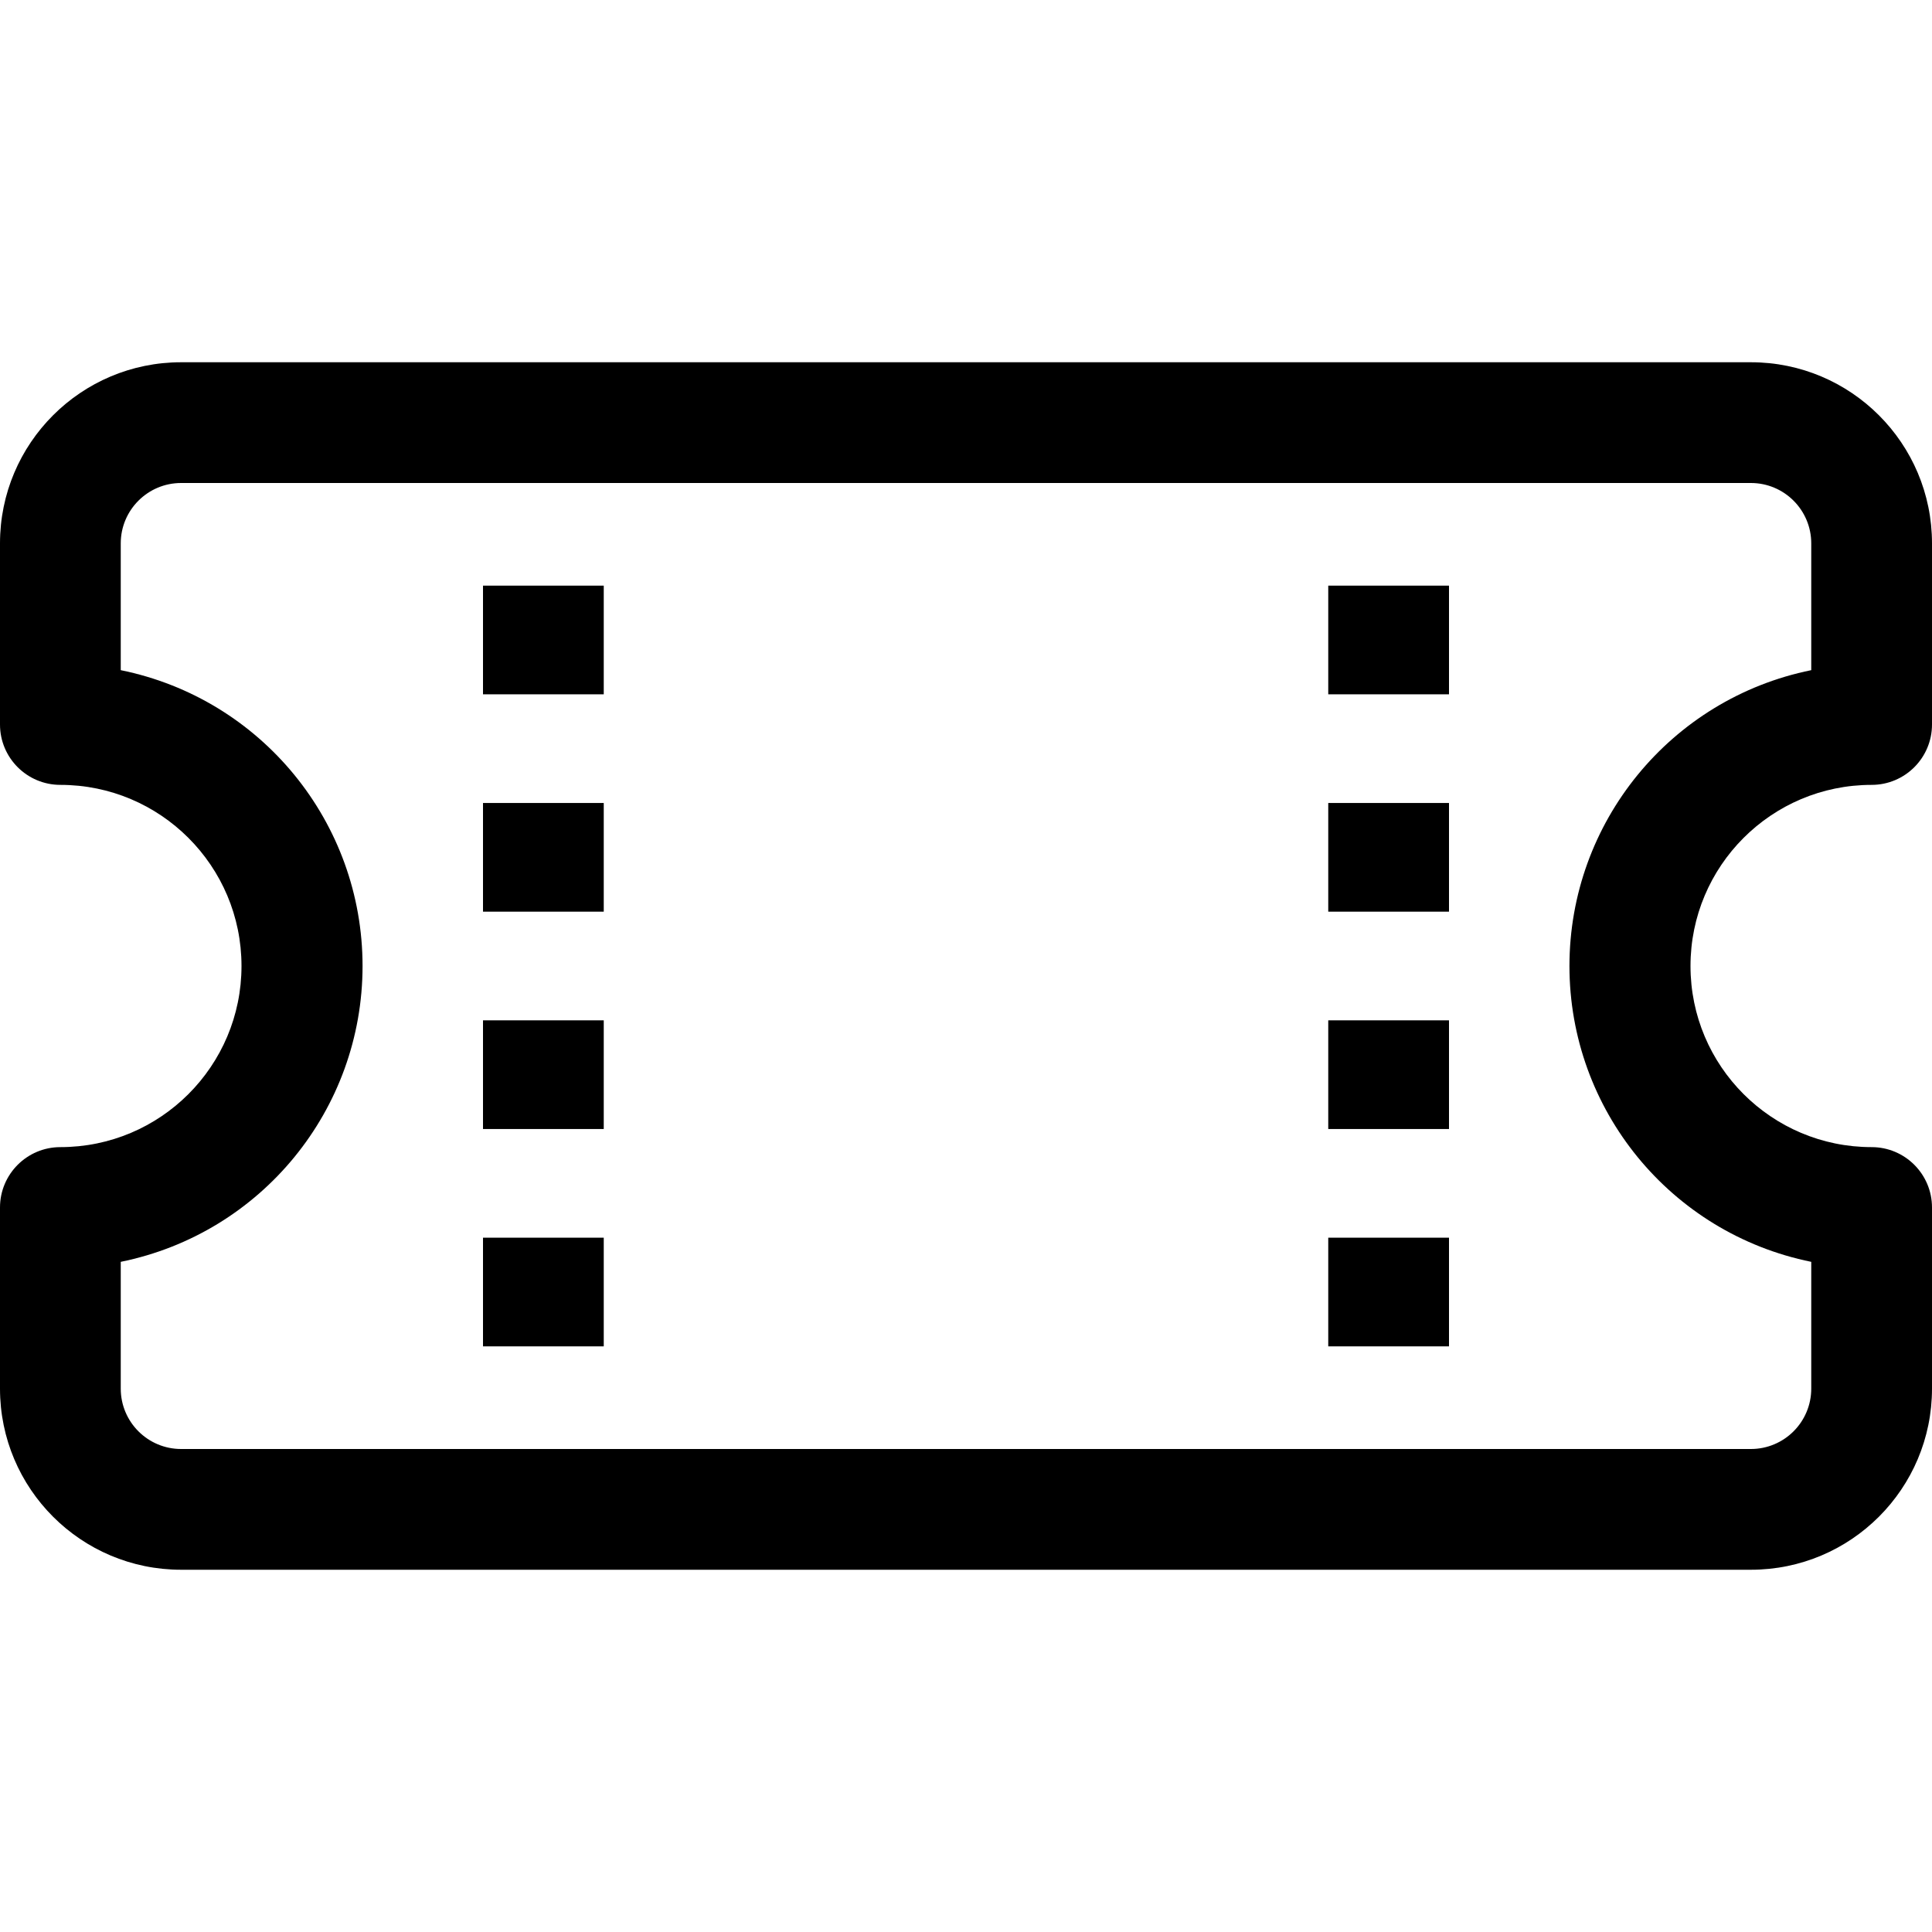
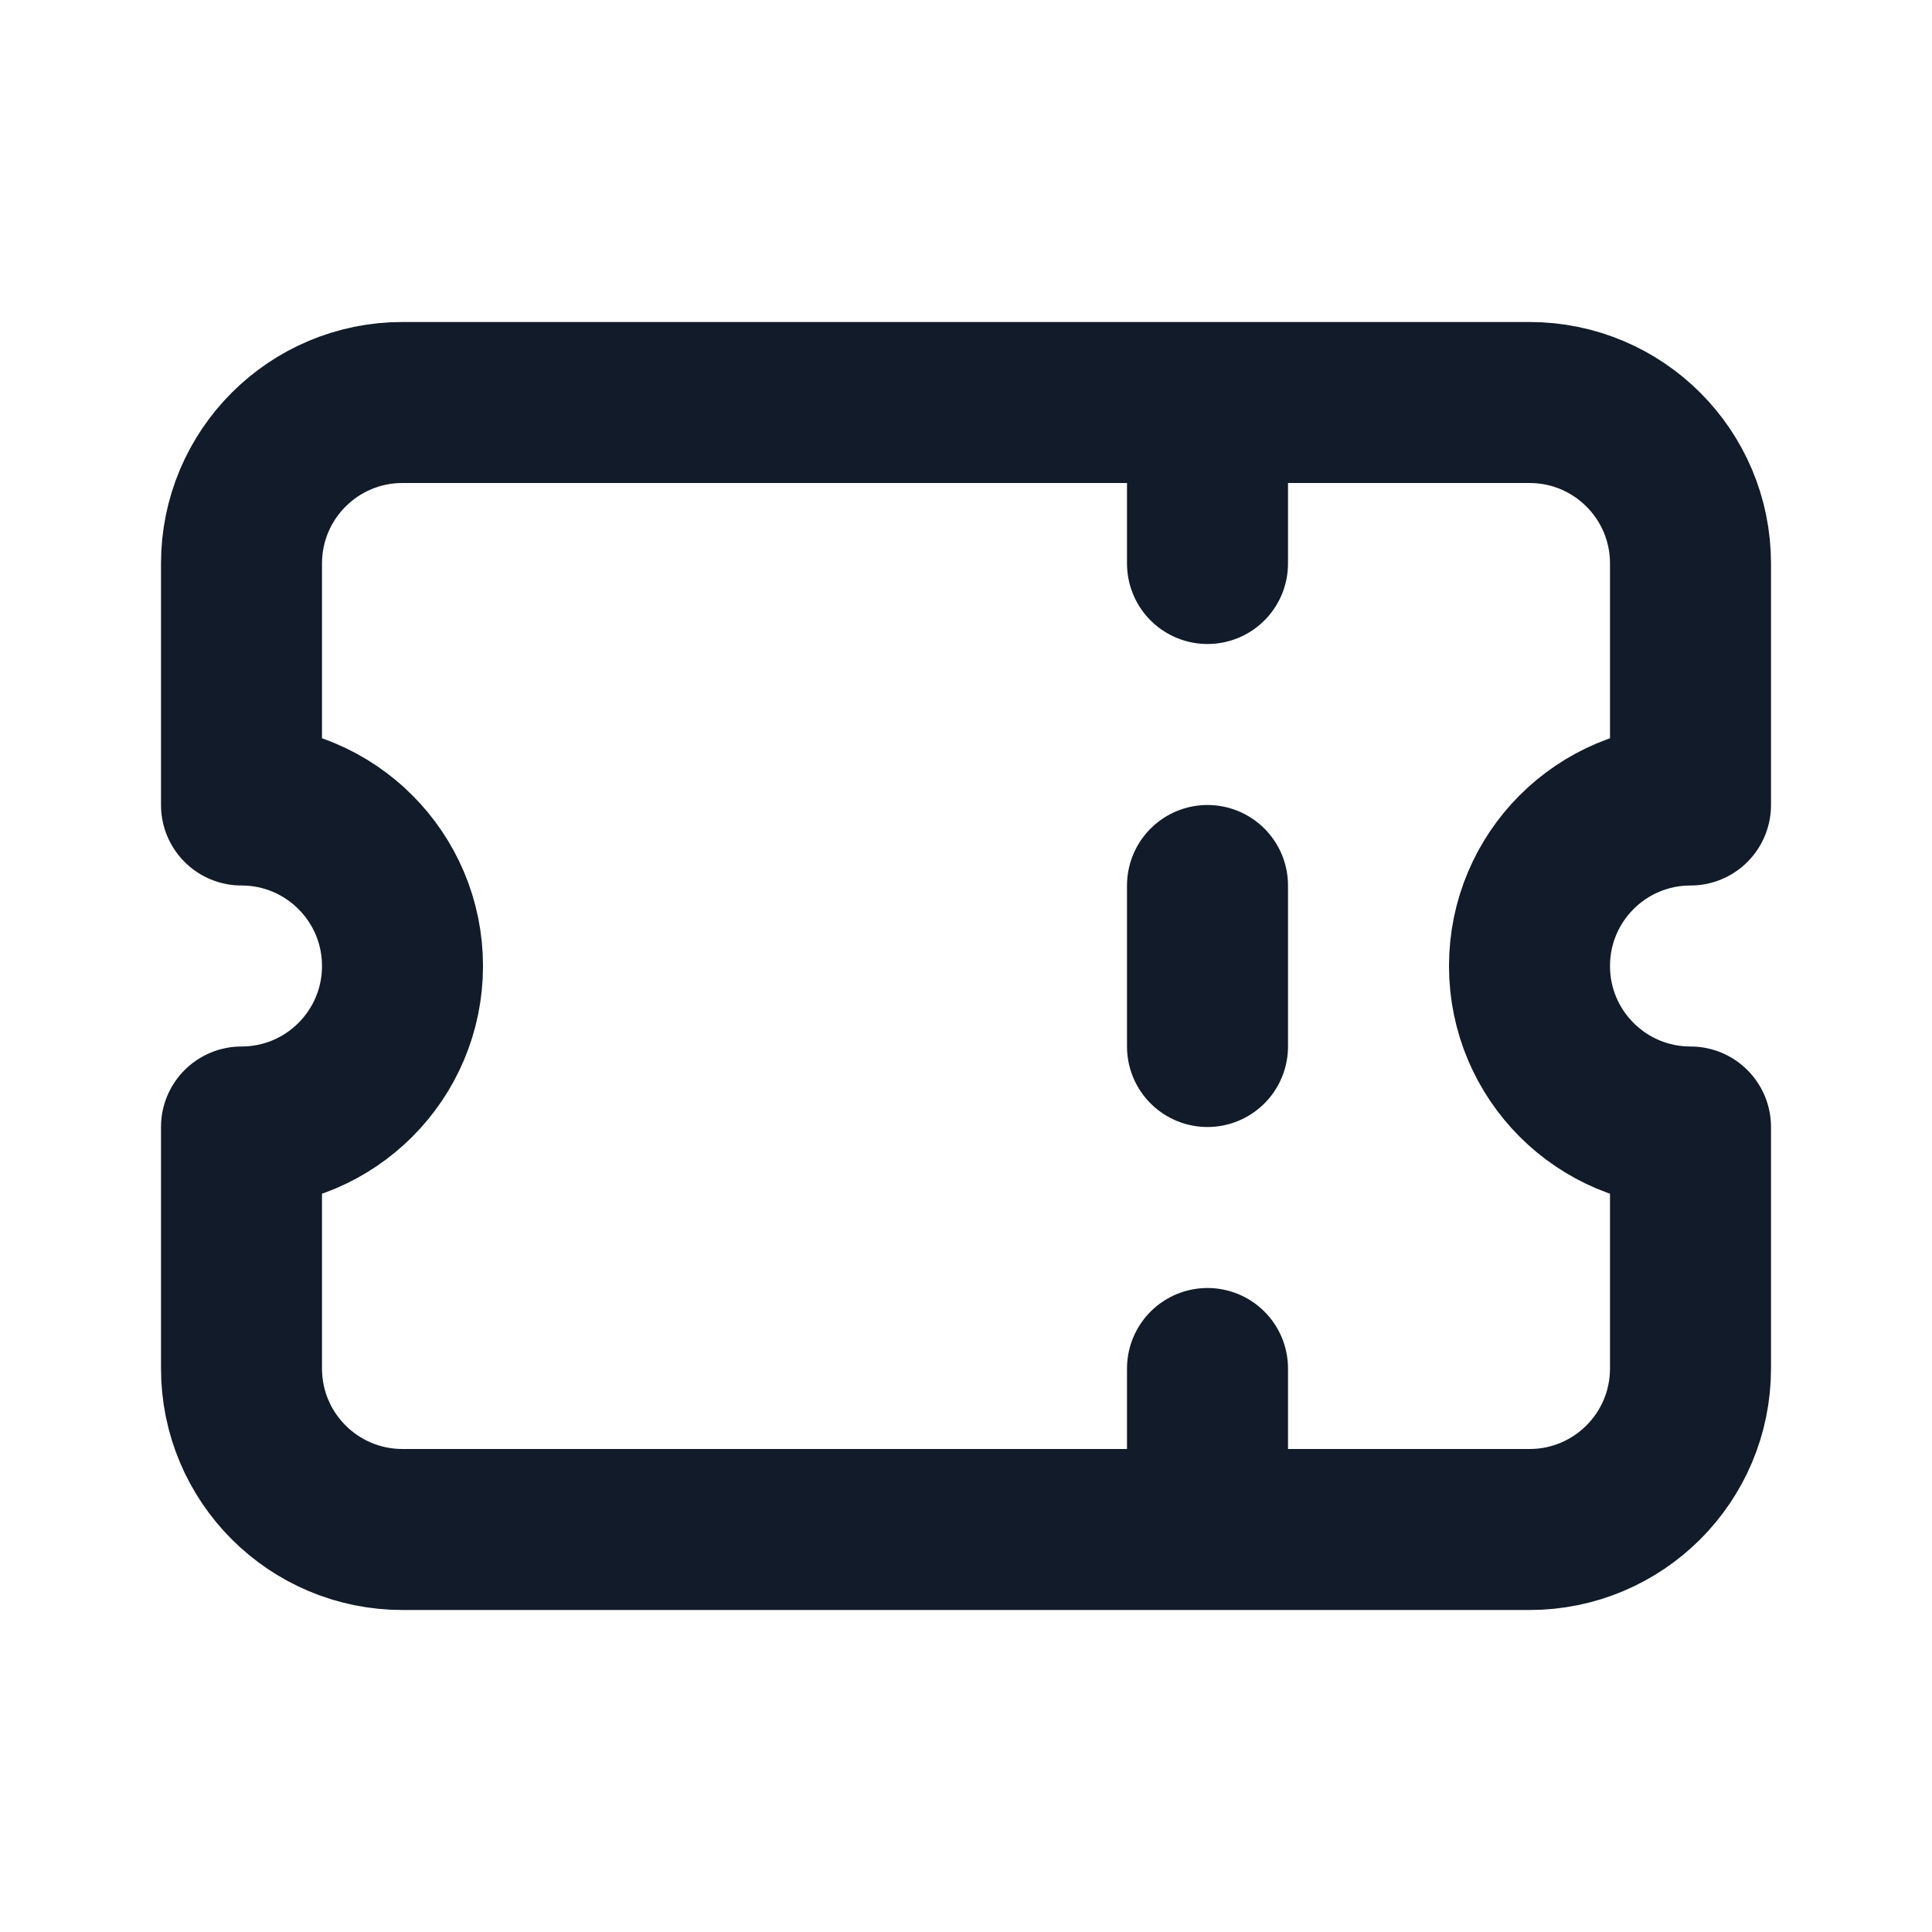
- <svg xmlns="http://www.w3.org/2000/svg" width="100%" height="100%" fill="currentColor" class="bi bi-ticket-perforated" viewBox="0 0 16 16">
-   <path d="M4 4.85v.9h1v-.9H4Zm7 0v.9h1v-.9h-1Zm-7 1.8v.9h1v-.9H4Zm7 0v.9h1v-.9h-1Zm-7 1.8v.9h1v-.9H4Zm7 0v.9h1v-.9h-1Zm-7 1.8v.9h1v-.9H4Zm7 0v.9h1v-.9h-1Z" />
-   <path d="M1.5 3A1.5 1.5 0 0 0 0 4.5V6a.5.5 0 0 0 .5.5 1.5 1.5 0 1 1 0 3 .5.5 0 0 0-.5.5v1.5A1.5 1.5 0 0 0 1.5 13h13a1.5 1.5 0 0 0 1.5-1.5V10a.5.5 0 0 0-.5-.5 1.5 1.5 0 0 1 0-3A.5.5 0 0 0 16 6V4.5A1.5 1.5 0 0 0 14.5 3h-13ZM1 4.5a.5.5 0 0 1 .5-.5h13a.5.5 0 0 1 .5.5v1.05a2.5 2.5 0 0 0 0 4.9v1.05a.5.5 0 0 1-.5.5h-13a.5.5 0 0 1-.5-.5v-1.05a2.5 2.5 0 0 0 0-4.9V4.5Z" />
+ <svg xmlns="http://www.w3.org/2000/svg" width="24" height="24" viewBox="0 0 24 24" fill="none">
+   <path d="M15 5V7M15 11V13M15 17V19M5 5C3.895 5 3 5.895 3 7V10C4.105 10 5 10.895 5 12C5 13.105 4.105 14 3 14V17C3 18.105 3.895 19 5 19H19C20.105 19 21 18.105 21 17V14C19.895 14 19 13.105 19 12C19 10.895 19.895 10 21 10V7C21 5.895 20.105 5 19 5H5Z" stroke="#111B29" stroke-width="2" stroke-linecap="round" stroke-linejoin="round" />
</svg>
